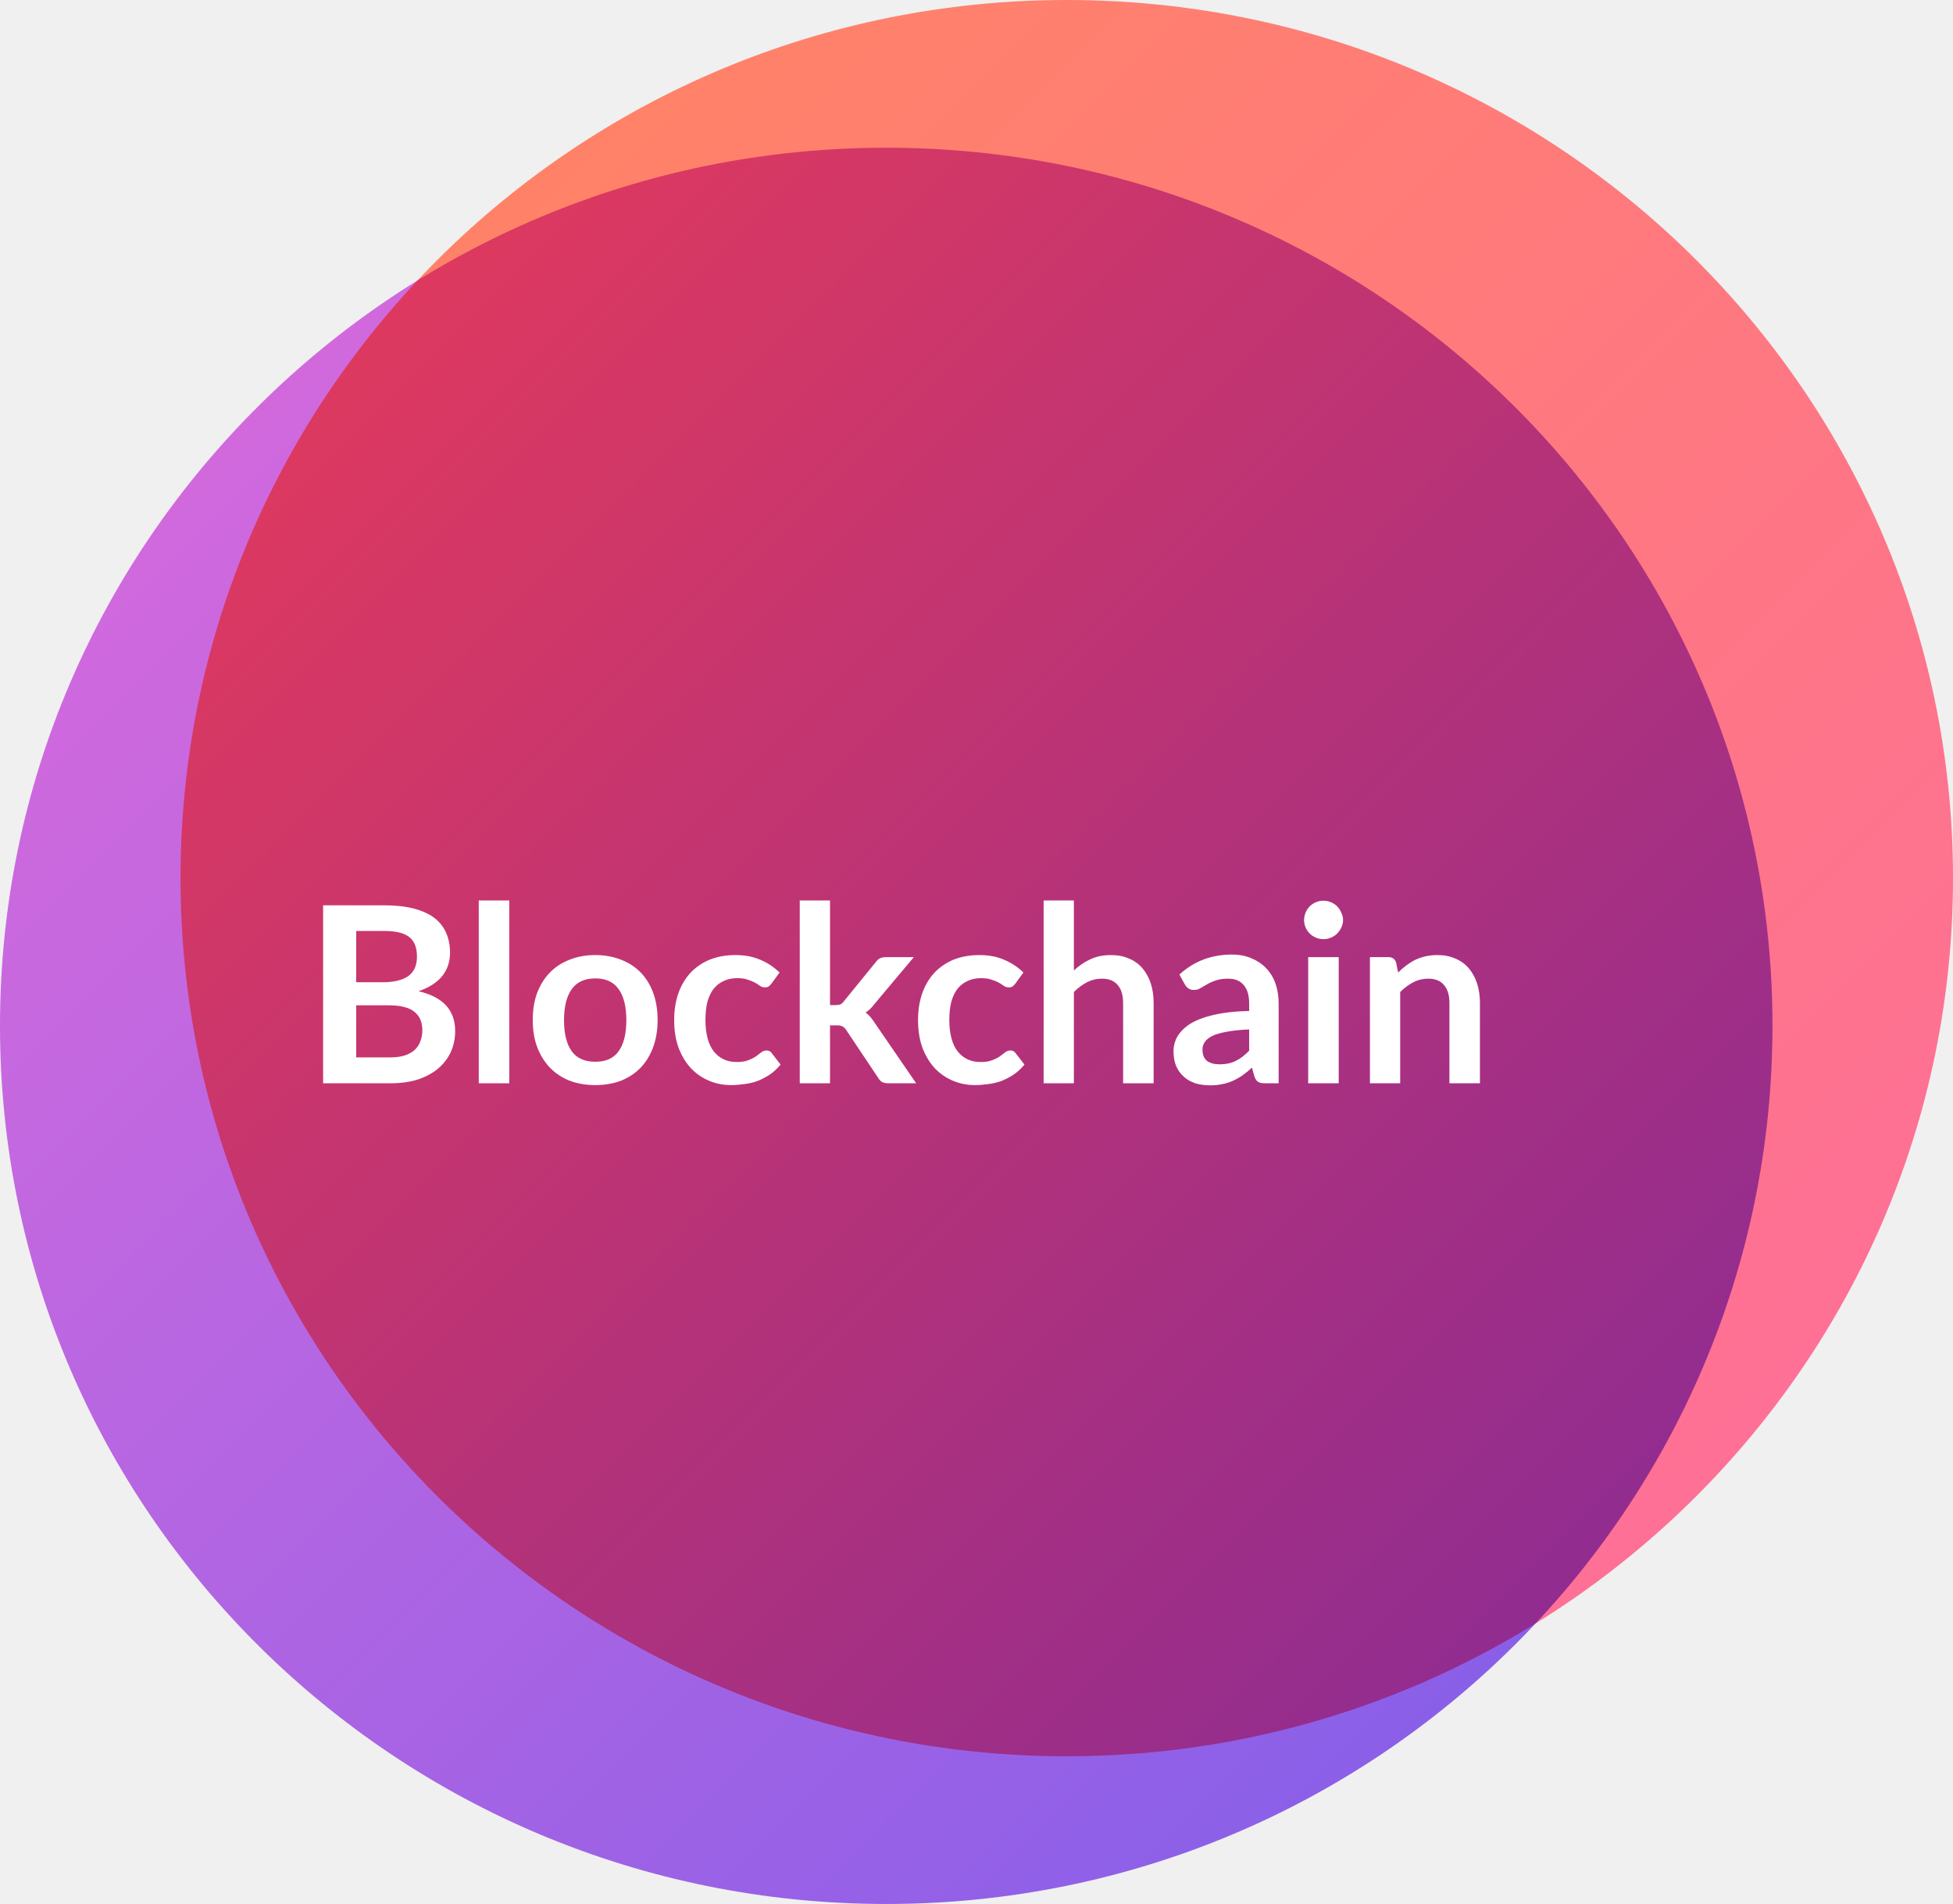
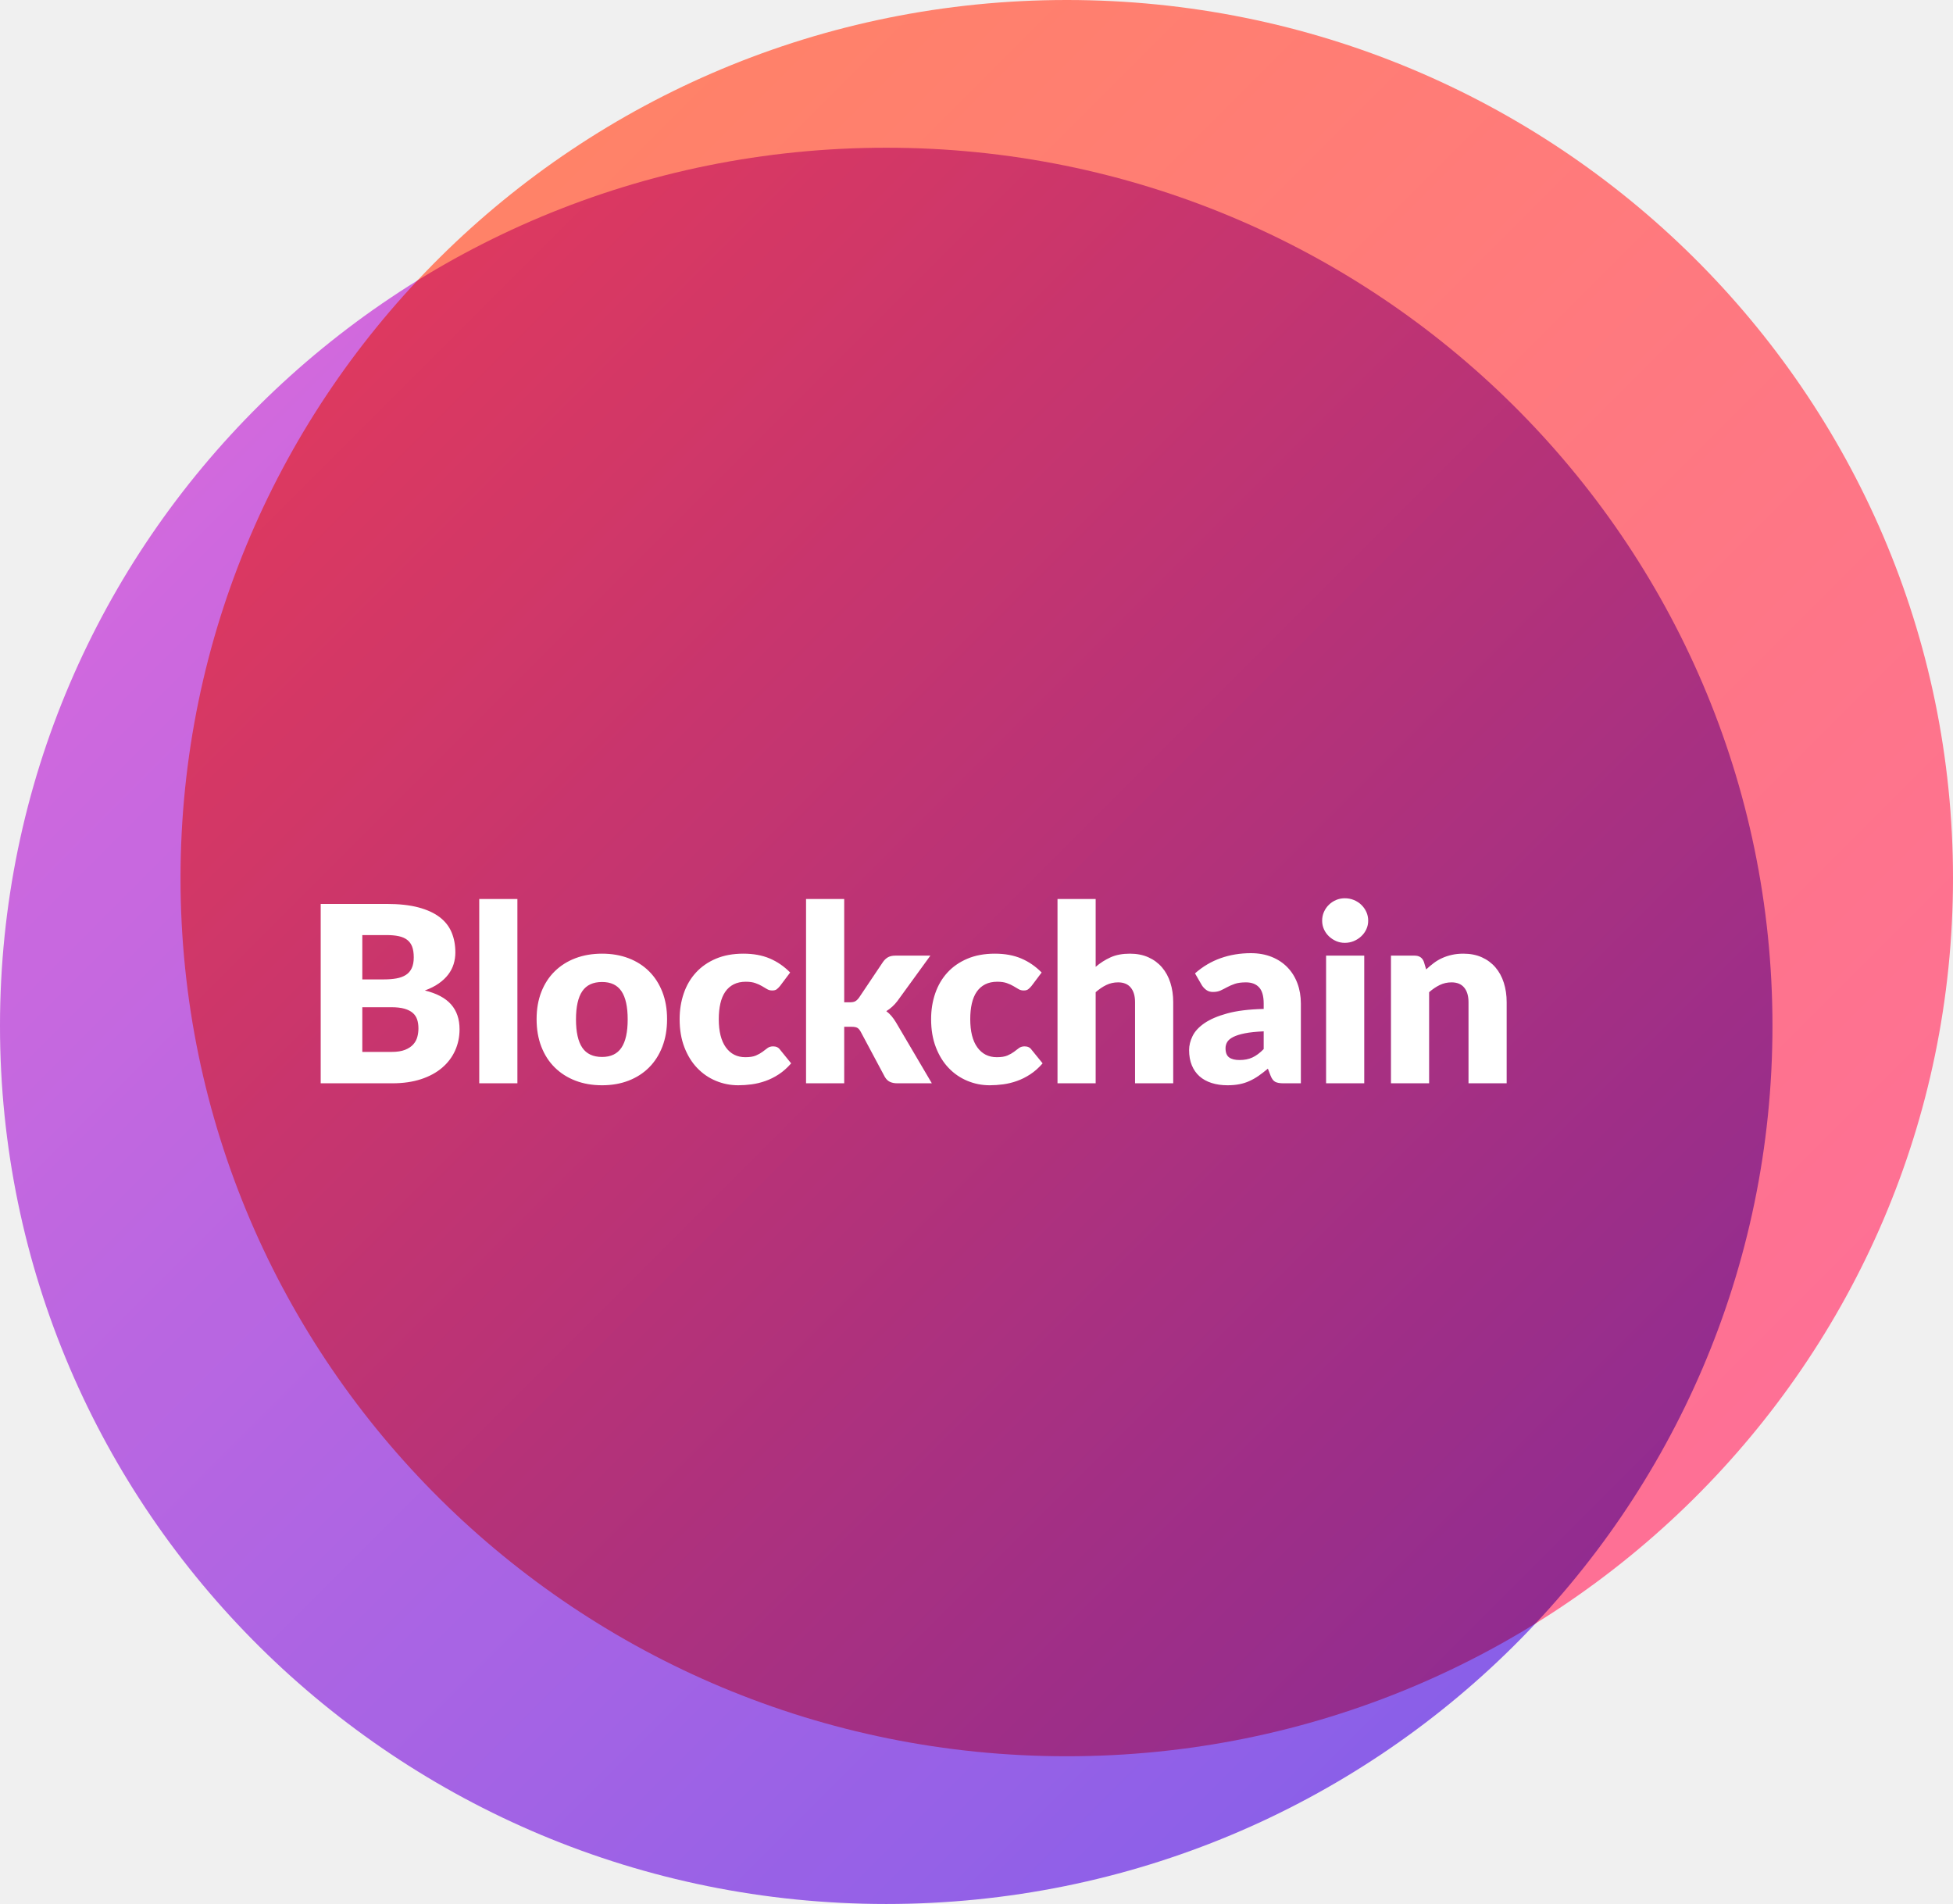
<svg xmlns="http://www.w3.org/2000/svg" width="119px" height="116px" viewBox="0 0 119 116" version="1.1">
  <defs>
    <linearGradient x1="0%" y1="0%" x2="100%" y2="100%" id="linearGradient-1">
      <stop stop-color="#FF865E" offset="0%" />
      <stop stop-color="#FE6C9F" offset="100%" />
    </linearGradient>
    <linearGradient x1="0%" y1="0%" x2="100%" y2="100%" id="linearGradient-2">
      <stop stop-color="#EE72E9" offset="0%" />
      <stop stop-color="#8363F9" offset="100%" />
    </linearGradient>
  </defs>
  <g id="Page-1" stroke="none" stroke-width="1" fill="none" fill-rule="evenodd">
    <g id="Blockchain---doplnene-texty-2" transform="translate(-347, -1175)">
      <g id="box" transform="translate(250, 1143)">
        <g id="Group-12" transform="translate(97, 32)">
          <ellipse id="Oval" fill="url(#linearGradient-1)" fill-rule="nonzero" cx="65" cy="53.5" rx="54" ry="53.5" />
          <ellipse id="Oval-Copy" fill="url(#linearGradient-2)" fill-rule="nonzero" style="mix-blend-mode: multiply;" cx="54" cy="62.5" rx="54" ry="53.5" />
-           <text id="Blockchain" font-family="Lato-Black, Lato" font-size="15" font-weight="700" fill="#FFFFFF">
-             <tspan x="18.484" y="66">Blockchain</tspan>
-           </text>
+           <path d="M23.861,64.088 C24.196,64.088 24.47,64.045 24.683,63.96 C24.895,63.875 25.061,63.765 25.181,63.63 C25.301,63.495 25.384,63.343 25.429,63.172 C25.474,63.002 25.496,62.83 25.496,62.655 C25.496,62.455 25.47,62.275 25.418,62.115 C25.365,61.955 25.275,61.82 25.148,61.71 C25.02,61.6 24.851,61.515 24.641,61.455 C24.431,61.395 24.166,61.365 23.846,61.365 L22.076,61.365 L22.076,64.088 L23.861,64.088 Z M22.076,56.97 L22.076,59.67 L23.396,59.67 C23.676,59.67 23.929,59.65 24.154,59.61 C24.379,59.57 24.57,59.5 24.727,59.4 C24.885,59.3 25.005,59.163 25.087,58.987 C25.17,58.812 25.211,58.593 25.211,58.328 C25.211,58.067 25.179,57.851 25.114,57.679 C25.049,57.506 24.949,57.368 24.814,57.263 C24.679,57.157 24.508,57.083 24.3,57.038 C24.092,56.992 23.846,56.97 23.561,56.97 L22.076,56.97 Z M23.561,55.072 C24.316,55.072 24.959,55.142 25.489,55.282 C26.019,55.423 26.451,55.62 26.786,55.875 C27.121,56.13 27.365,56.44 27.517,56.805 C27.67,57.17 27.746,57.577 27.746,58.028 C27.746,58.273 27.711,58.509 27.641,58.736 C27.571,58.964 27.461,59.176 27.311,59.374 C27.161,59.571 26.969,59.752 26.734,59.917 C26.499,60.083 26.216,60.225 25.886,60.345 C26.606,60.52 27.139,60.802 27.484,61.193 C27.829,61.583 28.001,62.087 28.001,62.708 C28.001,63.173 27.911,63.605 27.731,64.005 C27.551,64.405 27.288,64.754 26.94,65.051 C26.592,65.349 26.164,65.581 25.654,65.749 C25.144,65.916 24.561,66 23.906,66 L19.541,66 L19.541,55.072 L23.561,55.072 Z M31.526,54.773 L31.526,66 L29.201,66 L29.201,54.773 L31.526,54.773 Z M36.686,58.102 C37.276,58.102 37.814,58.195 38.299,58.38 C38.784,58.565 39.2,58.83 39.547,59.175 C39.895,59.52 40.165,59.939 40.358,60.431 C40.55,60.924 40.646,61.477 40.646,62.093 C40.646,62.713 40.55,63.271 40.358,63.769 C40.165,64.266 39.895,64.689 39.547,65.036 C39.2,65.384 38.784,65.651 38.299,65.839 C37.814,66.026 37.276,66.12 36.686,66.12 C36.091,66.12 35.55,66.026 35.062,65.839 C34.575,65.651 34.155,65.384 33.803,65.036 C33.45,64.689 33.178,64.266 32.985,63.769 C32.792,63.271 32.696,62.713 32.696,62.093 C32.696,61.477 32.792,60.924 32.985,60.431 C33.178,59.939 33.45,59.52 33.803,59.175 C34.155,58.83 34.575,58.565 35.062,58.38 C35.55,58.195 36.091,58.102 36.686,58.102 Z M36.686,64.395 C37.221,64.395 37.615,64.206 37.867,63.829 C38.12,63.451 38.246,62.878 38.246,62.108 C38.246,61.337 38.12,60.765 37.867,60.39 C37.615,60.015 37.221,59.828 36.686,59.828 C36.136,59.828 35.734,60.015 35.479,60.39 C35.224,60.765 35.096,61.337 35.096,62.108 C35.096,62.878 35.224,63.451 35.479,63.829 C35.734,64.206 36.136,64.395 36.686,64.395 Z M47.531,60.068 C47.461,60.153 47.394,60.22 47.329,60.27 C47.264,60.32 47.171,60.345 47.051,60.345 C46.936,60.345 46.833,60.318 46.74,60.263 C46.647,60.207 46.544,60.146 46.429,60.079 C46.314,60.011 46.179,59.95 46.024,59.895 C45.869,59.84 45.676,59.812 45.446,59.812 C45.161,59.812 44.915,59.865 44.708,59.97 C44.5,60.075 44.329,60.225 44.194,60.42 C44.059,60.615 43.959,60.854 43.894,61.136 C43.829,61.419 43.796,61.737 43.796,62.093 C43.796,62.838 43.94,63.41 44.227,63.81 C44.515,64.21 44.911,64.41 45.416,64.41 C45.686,64.41 45.9,64.376 46.057,64.309 C46.215,64.241 46.349,64.166 46.459,64.084 C46.569,64.001 46.67,63.925 46.763,63.855 C46.855,63.785 46.971,63.75 47.111,63.75 C47.296,63.75 47.436,63.817 47.531,63.953 L48.206,64.785 C47.966,65.06 47.714,65.284 47.449,65.456 C47.184,65.629 46.913,65.764 46.635,65.861 C46.357,65.959 46.079,66.026 45.799,66.064 C45.519,66.101 45.246,66.12 44.981,66.12 C44.506,66.12 44.053,66.03 43.62,65.85 C43.187,65.67 42.808,65.409 42.48,65.066 C42.152,64.724 41.893,64.303 41.7,63.803 C41.507,63.302 41.411,62.733 41.411,62.093 C41.411,61.532 41.495,61.009 41.663,60.521 C41.83,60.034 42.077,59.611 42.405,59.254 C42.733,58.896 43.137,58.615 43.62,58.41 C44.103,58.205 44.661,58.102 45.296,58.102 C45.906,58.102 46.441,58.2 46.901,58.395 C47.361,58.59 47.776,58.875 48.146,59.25 L47.531,60.068 Z M51.439,54.773 L51.439,61.065 L51.784,61.065 C51.929,61.065 52.039,61.044 52.114,61.001 C52.189,60.959 52.264,60.888 52.339,60.788 L53.809,58.597 C53.899,58.472 54.001,58.379 54.116,58.316 C54.231,58.254 54.379,58.222 54.559,58.222 L56.689,58.222 L54.679,60.99 C54.489,61.24 54.264,61.445 54.004,61.605 C54.119,61.69 54.224,61.789 54.319,61.901 C54.414,62.014 54.504,62.14 54.589,62.28 L56.779,66 L54.679,66 C54.504,66 54.354,65.971 54.229,65.914 C54.104,65.856 53.999,65.755 53.914,65.61 L52.444,62.858 C52.374,62.732 52.301,62.651 52.226,62.614 C52.151,62.576 52.039,62.557 51.889,62.557 L51.439,62.557 L51.439,66 L49.114,66 L49.114,54.773 L51.439,54.773 Z M62.854,60.068 C62.784,60.153 62.716,60.22 62.651,60.27 C62.586,60.32 62.494,60.345 62.374,60.345 C62.259,60.345 62.155,60.318 62.062,60.263 C61.97,60.207 61.866,60.146 61.751,60.079 C61.636,60.011 61.501,59.95 61.346,59.895 C61.191,59.84 60.999,59.812 60.769,59.812 C60.484,59.812 60.238,59.865 60.03,59.97 C59.822,60.075 59.651,60.225 59.516,60.42 C59.381,60.615 59.281,60.854 59.216,61.136 C59.151,61.419 59.119,61.737 59.119,62.093 C59.119,62.838 59.262,63.41 59.55,63.81 C59.838,64.21 60.234,64.41 60.739,64.41 C61.009,64.41 61.222,64.376 61.38,64.309 C61.538,64.241 61.671,64.166 61.781,64.084 C61.891,64.001 61.992,63.925 62.085,63.855 C62.178,63.785 62.294,63.75 62.434,63.75 C62.619,63.75 62.759,63.817 62.854,63.953 L63.529,64.785 C63.289,65.06 63.036,65.284 62.771,65.456 C62.506,65.629 62.235,65.764 61.958,65.861 C61.68,65.959 61.401,66.026 61.121,66.064 C60.841,66.101 60.569,66.12 60.304,66.12 C59.829,66.12 59.375,66.03 58.943,65.85 C58.51,65.67 58.13,65.409 57.803,65.066 C57.475,64.724 57.215,64.303 57.023,63.803 C56.83,63.302 56.734,62.733 56.734,62.093 C56.734,61.532 56.817,61.009 56.985,60.521 C57.153,60.034 57.4,59.611 57.727,59.254 C58.055,58.896 58.46,58.615 58.943,58.41 C59.425,58.205 59.984,58.102 60.619,58.102 C61.229,58.102 61.764,58.2 62.224,58.395 C62.684,58.59 63.099,58.875 63.469,59.25 L62.854,60.068 Z M66.761,58.905 C67.041,58.665 67.345,58.471 67.672,58.324 C68,58.176 68.391,58.102 68.846,58.102 C69.271,58.102 69.647,58.176 69.975,58.324 C70.303,58.471 70.579,58.676 70.804,58.939 C71.029,59.201 71.199,59.514 71.314,59.876 C71.429,60.239 71.486,60.632 71.486,61.057 L71.486,66 L69.161,66 L69.161,61.057 C69.161,60.677 69.074,60.381 68.899,60.169 C68.724,59.956 68.466,59.85 68.126,59.85 C67.871,59.85 67.633,59.904 67.41,60.011 C67.187,60.119 66.971,60.265 66.761,60.45 L66.761,66 L64.436,66 L64.436,54.773 L66.761,54.773 L66.761,58.905 Z M76.999,62.835 C76.534,62.855 76.151,62.895 75.851,62.955 C75.551,63.015 75.314,63.09 75.139,63.18 C74.964,63.27 74.843,63.372 74.775,63.487 C74.707,63.603 74.674,63.727 74.674,63.862 C74.674,64.128 74.746,64.314 74.891,64.421 C75.036,64.529 75.249,64.582 75.529,64.582 C75.829,64.582 76.091,64.53 76.316,64.425 C76.541,64.32 76.769,64.15 76.999,63.915 L76.999,62.835 Z M72.814,59.303 C73.284,58.887 73.805,58.579 74.377,58.376 C74.95,58.174 75.564,58.072 76.219,58.072 C76.689,58.072 77.112,58.149 77.49,58.301 C77.868,58.454 78.187,58.666 78.45,58.939 C78.713,59.211 78.914,59.535 79.054,59.91 C79.194,60.285 79.264,60.695 79.264,61.14 L79.264,66 L78.199,66 C77.979,66 77.813,65.97 77.7,65.91 C77.587,65.85 77.494,65.725 77.419,65.535 L77.254,65.108 C77.059,65.273 76.871,65.417 76.691,65.543 C76.511,65.668 76.325,65.774 76.132,65.861 C75.94,65.949 75.735,66.014 75.517,66.056 C75.3,66.099 75.059,66.12 74.794,66.12 C74.439,66.12 74.116,66.074 73.826,65.981 C73.536,65.889 73.29,65.753 73.088,65.573 C72.885,65.392 72.729,65.169 72.619,64.901 C72.509,64.634 72.454,64.325 72.454,63.975 C72.454,63.695 72.524,63.411 72.664,63.124 C72.804,62.836 73.046,62.574 73.391,62.336 C73.736,62.099 74.201,61.9 74.786,61.74 C75.371,61.58 76.109,61.49 76.999,61.47 L76.999,61.14 C76.999,60.685 76.905,60.356 76.718,60.154 C76.53,59.951 76.264,59.85 75.919,59.85 C75.644,59.85 75.419,59.88 75.244,59.94 C75.069,60 74.913,60.067 74.775,60.142 C74.637,60.218 74.504,60.285 74.374,60.345 C74.244,60.405 74.089,60.435 73.909,60.435 C73.749,60.435 73.614,60.395 73.504,60.315 C73.394,60.235 73.304,60.14 73.234,60.03 L72.814,59.303 Z M83.126,58.222 L83.126,66 L80.801,66 L80.801,58.222 L83.126,58.222 Z M83.366,56.093 C83.366,56.278 83.329,56.451 83.254,56.614 C83.179,56.776 83.076,56.919 82.946,57.041 C82.816,57.164 82.665,57.261 82.493,57.334 C82.32,57.406 82.136,57.443 81.941,57.443 C81.751,57.443 81.574,57.406 81.409,57.334 C81.244,57.261 81.098,57.164 80.97,57.041 C80.842,56.919 80.743,56.776 80.67,56.614 C80.597,56.451 80.561,56.278 80.561,56.093 C80.561,55.902 80.597,55.725 80.67,55.56 C80.743,55.395 80.842,55.25 80.97,55.125 C81.098,55 81.244,54.903 81.409,54.833 C81.574,54.762 81.751,54.727 81.941,54.727 C82.136,54.727 82.32,54.762 82.493,54.833 C82.665,54.903 82.816,55 82.946,55.125 C83.076,55.25 83.179,55.395 83.254,55.56 C83.329,55.725 83.366,55.902 83.366,56.093 Z M86.899,59.062 C87.049,58.922 87.204,58.793 87.364,58.672 C87.524,58.552 87.695,58.451 87.877,58.369 C88.06,58.286 88.257,58.221 88.47,58.174 C88.683,58.126 88.914,58.102 89.164,58.102 C89.589,58.102 89.965,58.176 90.293,58.324 C90.62,58.471 90.896,58.676 91.121,58.939 C91.346,59.201 91.516,59.514 91.631,59.876 C91.746,60.239 91.804,60.632 91.804,61.057 L91.804,66 L89.479,66 L89.479,61.057 C89.479,60.677 89.391,60.381 89.216,60.169 C89.041,59.956 88.784,59.85 88.444,59.85 C88.189,59.85 87.95,59.904 87.728,60.011 C87.505,60.119 87.289,60.265 87.079,60.45 L87.079,66 L84.754,66 L84.754,58.222 L86.194,58.222 C86.484,58.222 86.674,58.352 86.764,58.612 L86.899,59.062 Z" id="Blockchain" fill="#FFFFFF" />
        </g>
      </g>
    </g>
  </g>
</svg>
